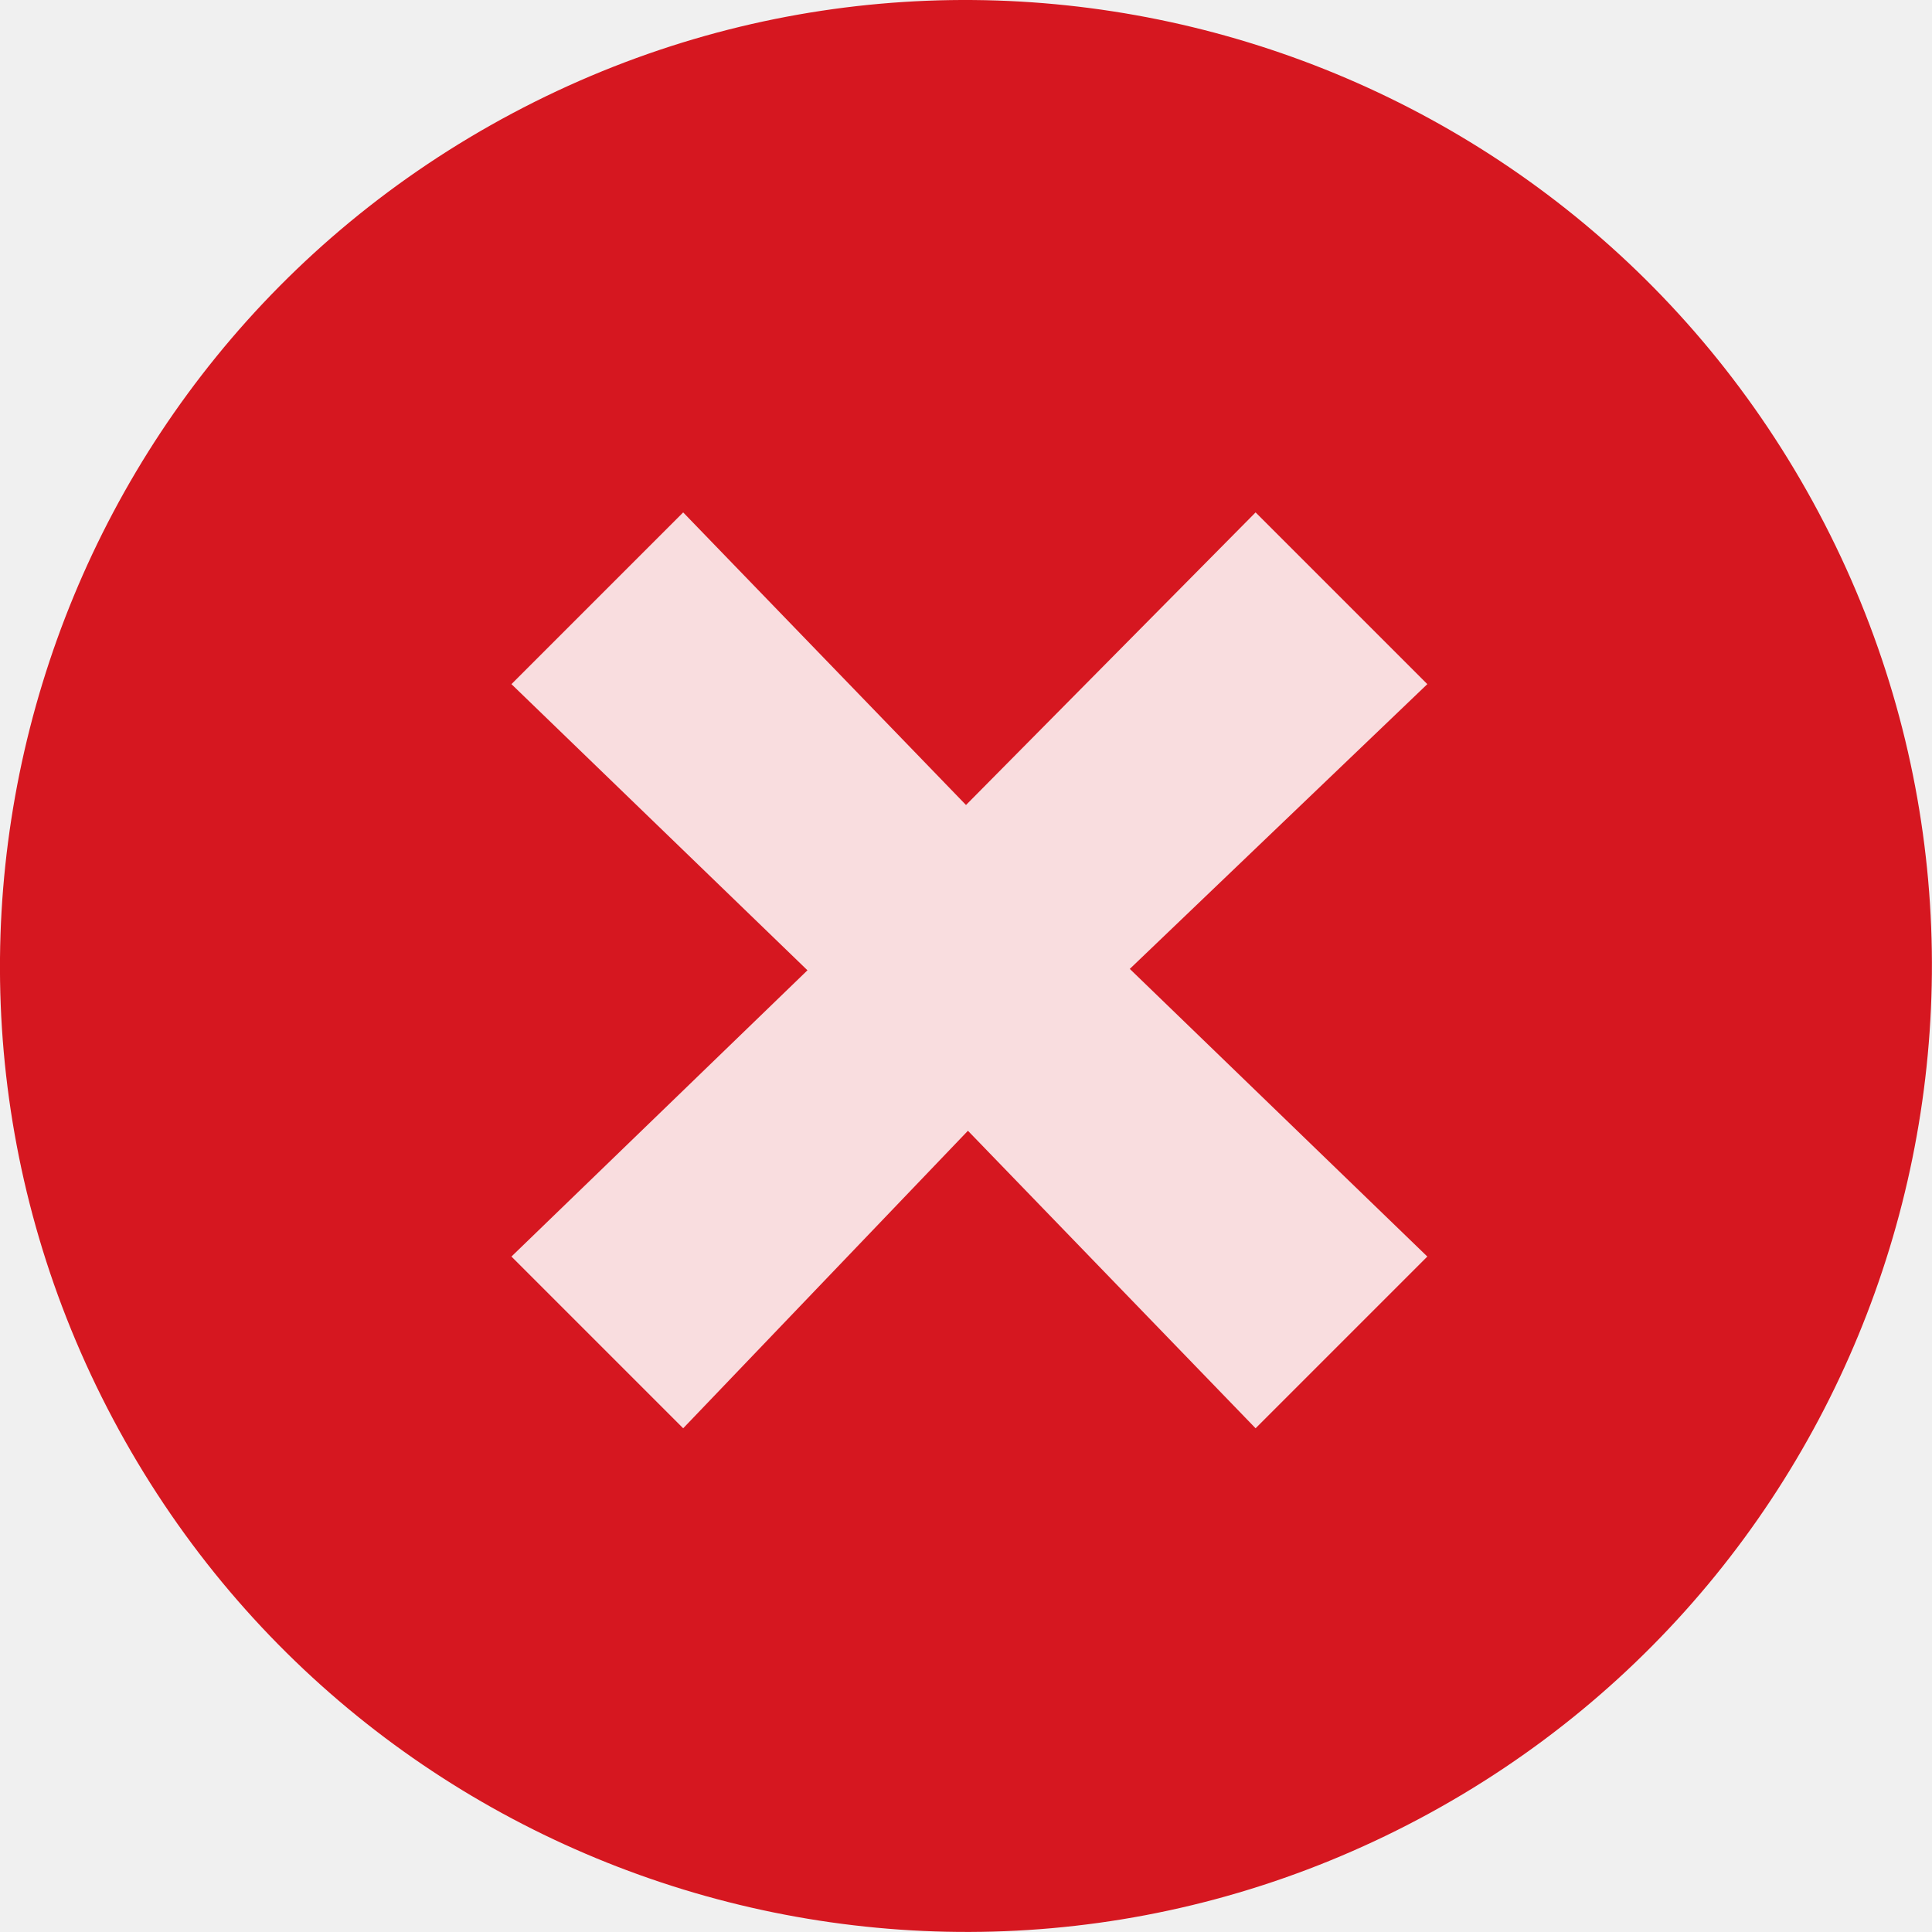
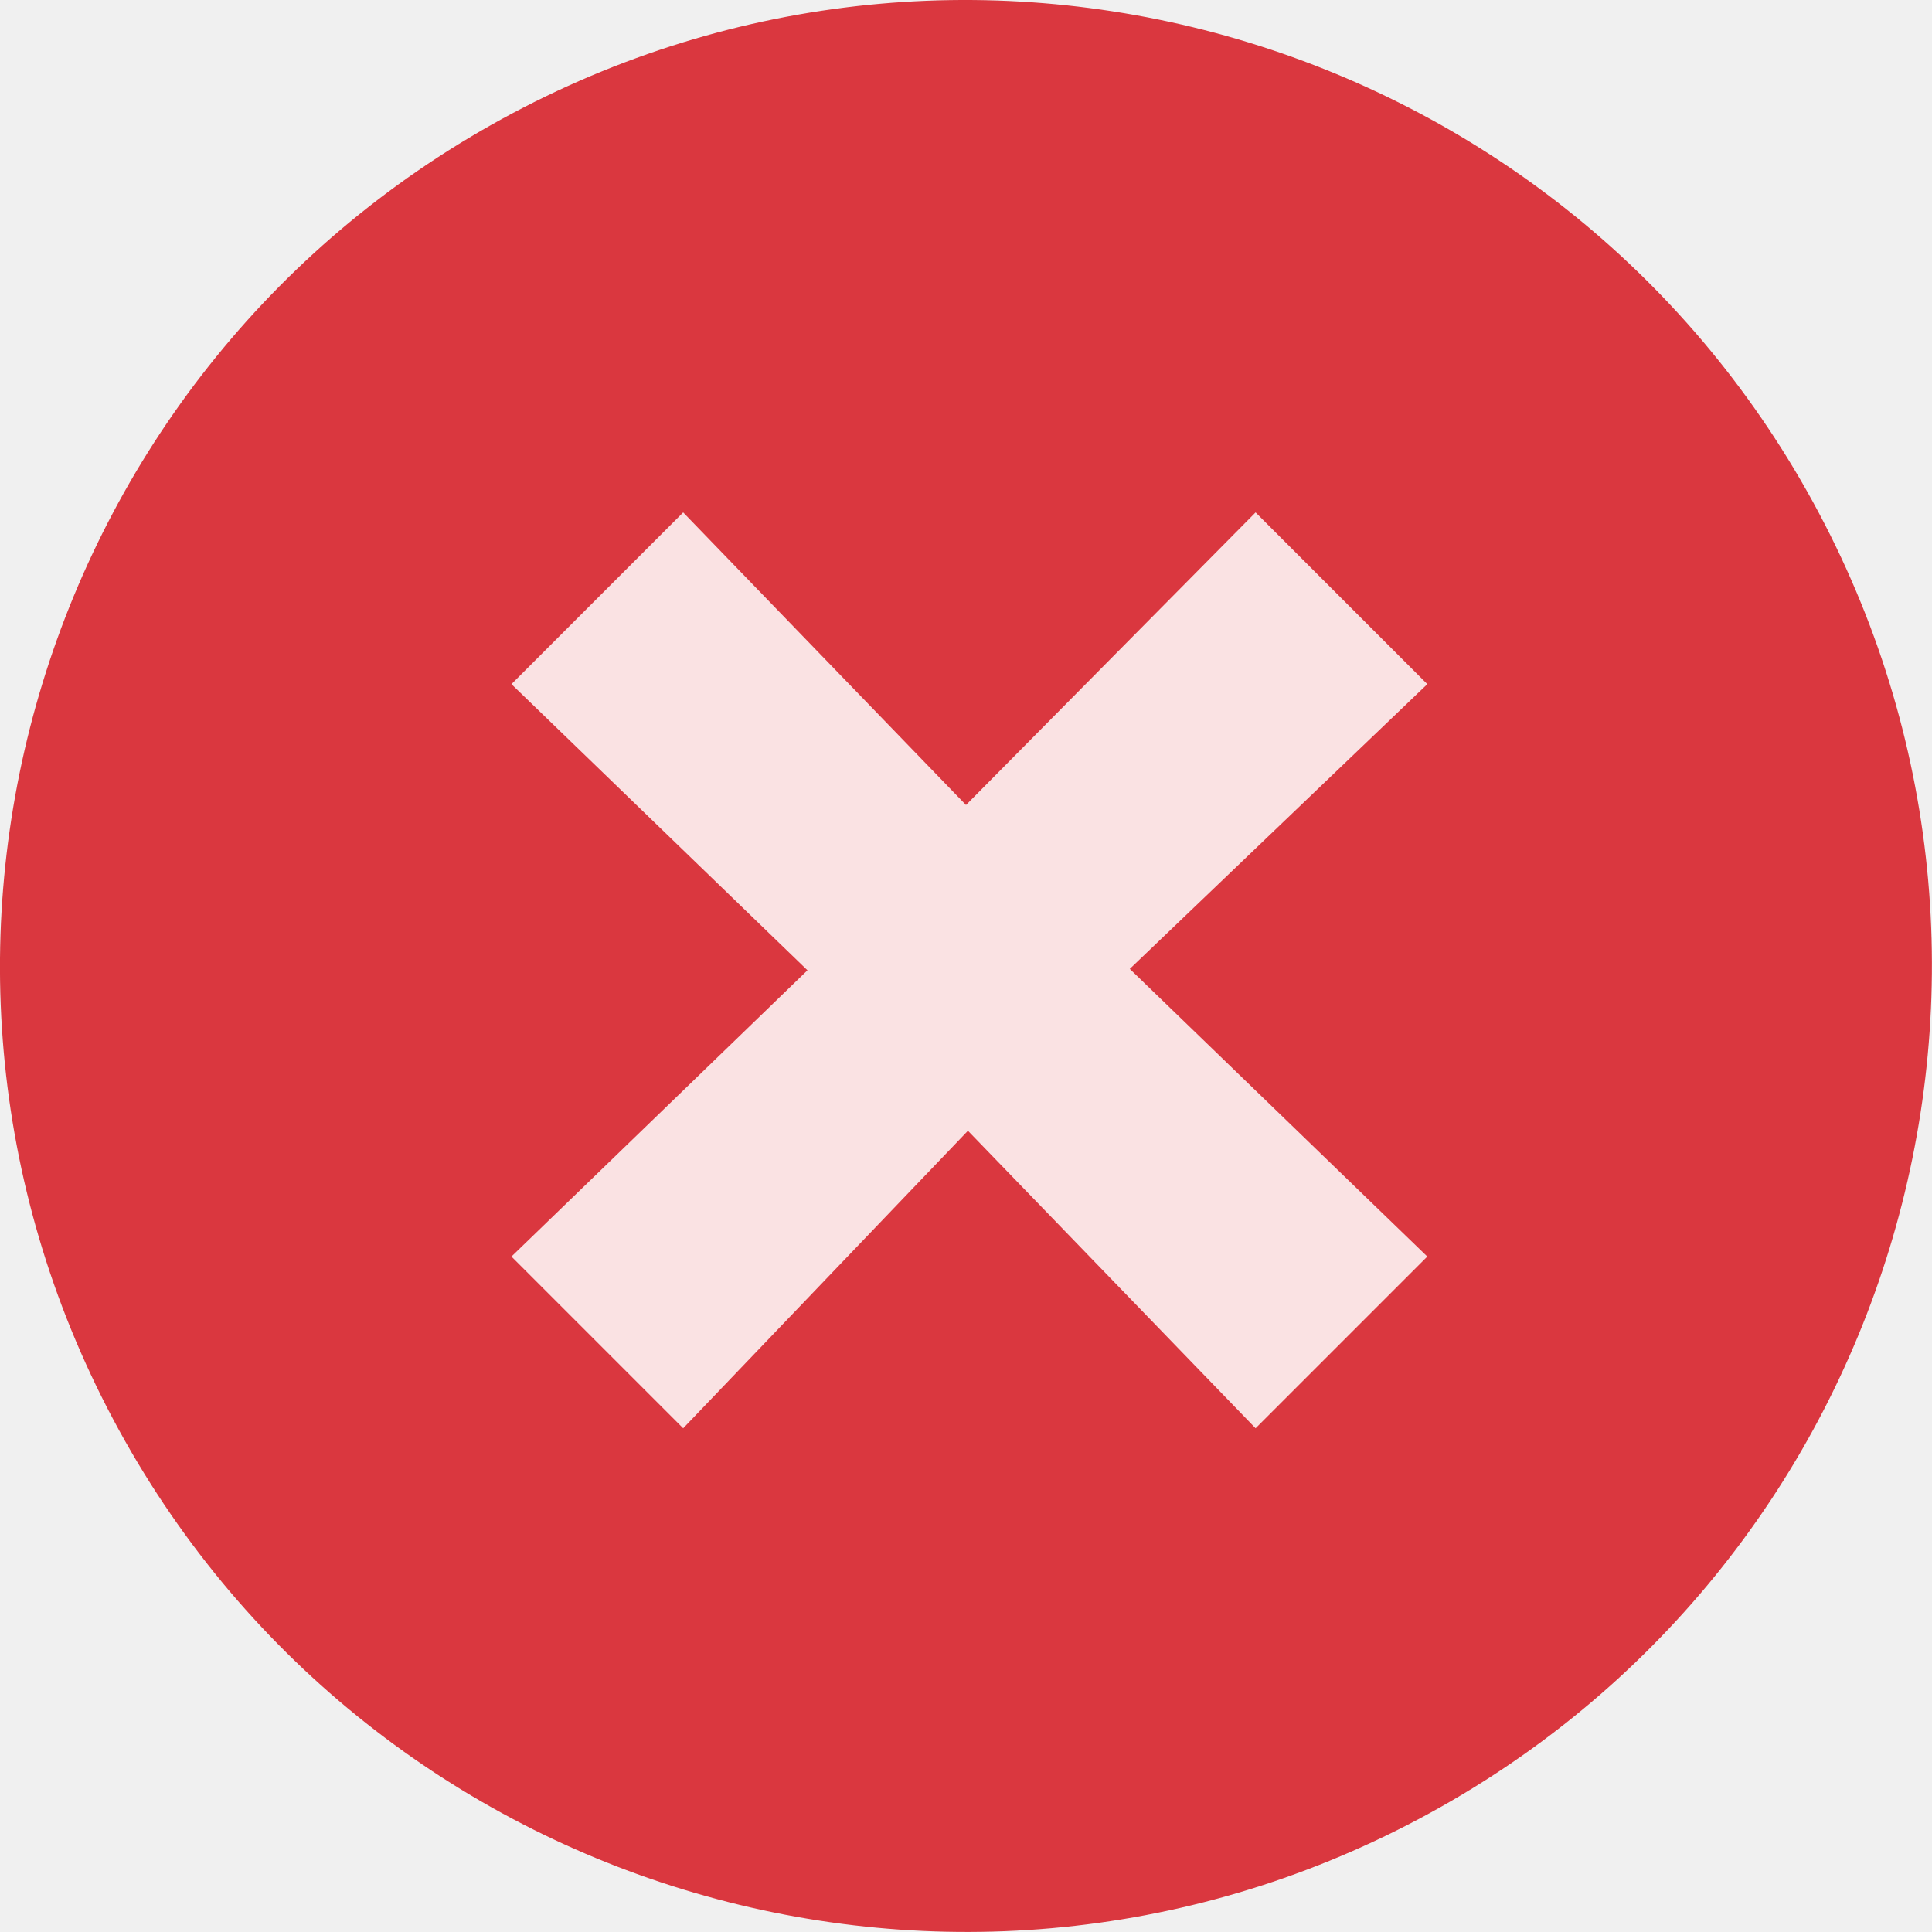
<svg xmlns="http://www.w3.org/2000/svg" xmlns:xlink="http://www.w3.org/1999/xlink" width="18" height="18" version="1.1" style="enable-background:new" id="svg8">
  <defs id="defs12">
    <linearGradient id="linearGradient4507">
      <stop offset="0" style="stop-color:#fafafa;stop-opacity:0.855" id="stop4503" />
      <stop offset="1" style="stop-color:#646464;stop-opacity:1" id="stop4505" />
    </linearGradient>
    <linearGradient id="linearGradient3587-6-5">
      <stop offset="0" style="stop-color:#000000;stop-opacity:1" id="stop4498" />
      <stop offset="1" style="stop-color:#646464;stop-opacity:1" id="stop4500" />
    </linearGradient>
    <linearGradient x1="6.931" y1="7.844" x2="11.17" y2="12.083" id="linearGradient2388" xlink:href="#linearGradient3587-6-5-0" gradientUnits="userSpaceOnUse" gradientTransform="matrix(0.7542472,0.7542472,-0.7542472,0.7542472,9.279691,-7.449341)" />
    <linearGradient id="linearGradient3587-6-5-0">
      <stop id="stop3589-9-2" style="stop-color:#000000;stop-opacity:1" offset="0" />
      <stop id="stop3591-7-4" style="stop-color:#646464;stop-opacity:1" offset="1" />
    </linearGradient>
    <linearGradient x1="7.08" y1="7.694" x2="11.318" y2="11.932" id="linearGradient2388-5" xlink:href="#linearGradient4507" gradientUnits="userSpaceOnUse" gradientTransform="matrix(0.7515854,0.7568997,-0.7568997,0.7515854,31.8217,-5.317321)" />
    <linearGradient x1="6.931" y1="7.844" x2="11.17" y2="12.083" id="linearGradient2388-9" xlink:href="#linearGradient3587-6-5" gradientUnits="userSpaceOnUse" gradientTransform="matrix(0.7542472,0.7542472,-0.7542472,0.7542472,-13.23212,-10.31706)" />
  </defs>
-   <circle style="opacity:1;fill:#d3000a;fill-opacity:0.904;stroke:#ffffff;stroke-width:0;stroke-linejoin:round;stroke-miterlimit:4;stroke-dasharray:none;stroke-opacity:1" id="path4488" cx="3.722" cy="12.171" transform="rotate(-27.99514)" r="8.998" />
+   <circle style="opacity:0.85;fill:#d3000a;fill-opacity:0.904;stroke:#ffffff;stroke-width:0;stroke-linejoin:round;stroke-miterlimit:4;stroke-dasharray:none;stroke-opacity:1" id="path4488" cx="3.722" cy="12.171" transform="rotate(-27.99514)" r="8.998" />
  <path d="m 9,7.5 2.698,-2.726 1.6,1.6 -2.772,2.653 2.772,2.68 -1.6,1.6 L 9.018,10.535 6.365,13.307 4.765,11.707 7.523,9.04 4.765,6.374 l 1.6,-1.6 z" id="path2386-9" style="opacity:0.855;fill:#ffffff;fill-opacity:1;fill-rule:evenodd;stroke:none;stroke-width:1.067px;stroke-linecap:butt;stroke-linejoin:miter;stroke-opacity:1;enable-background:new" />
</svg>
